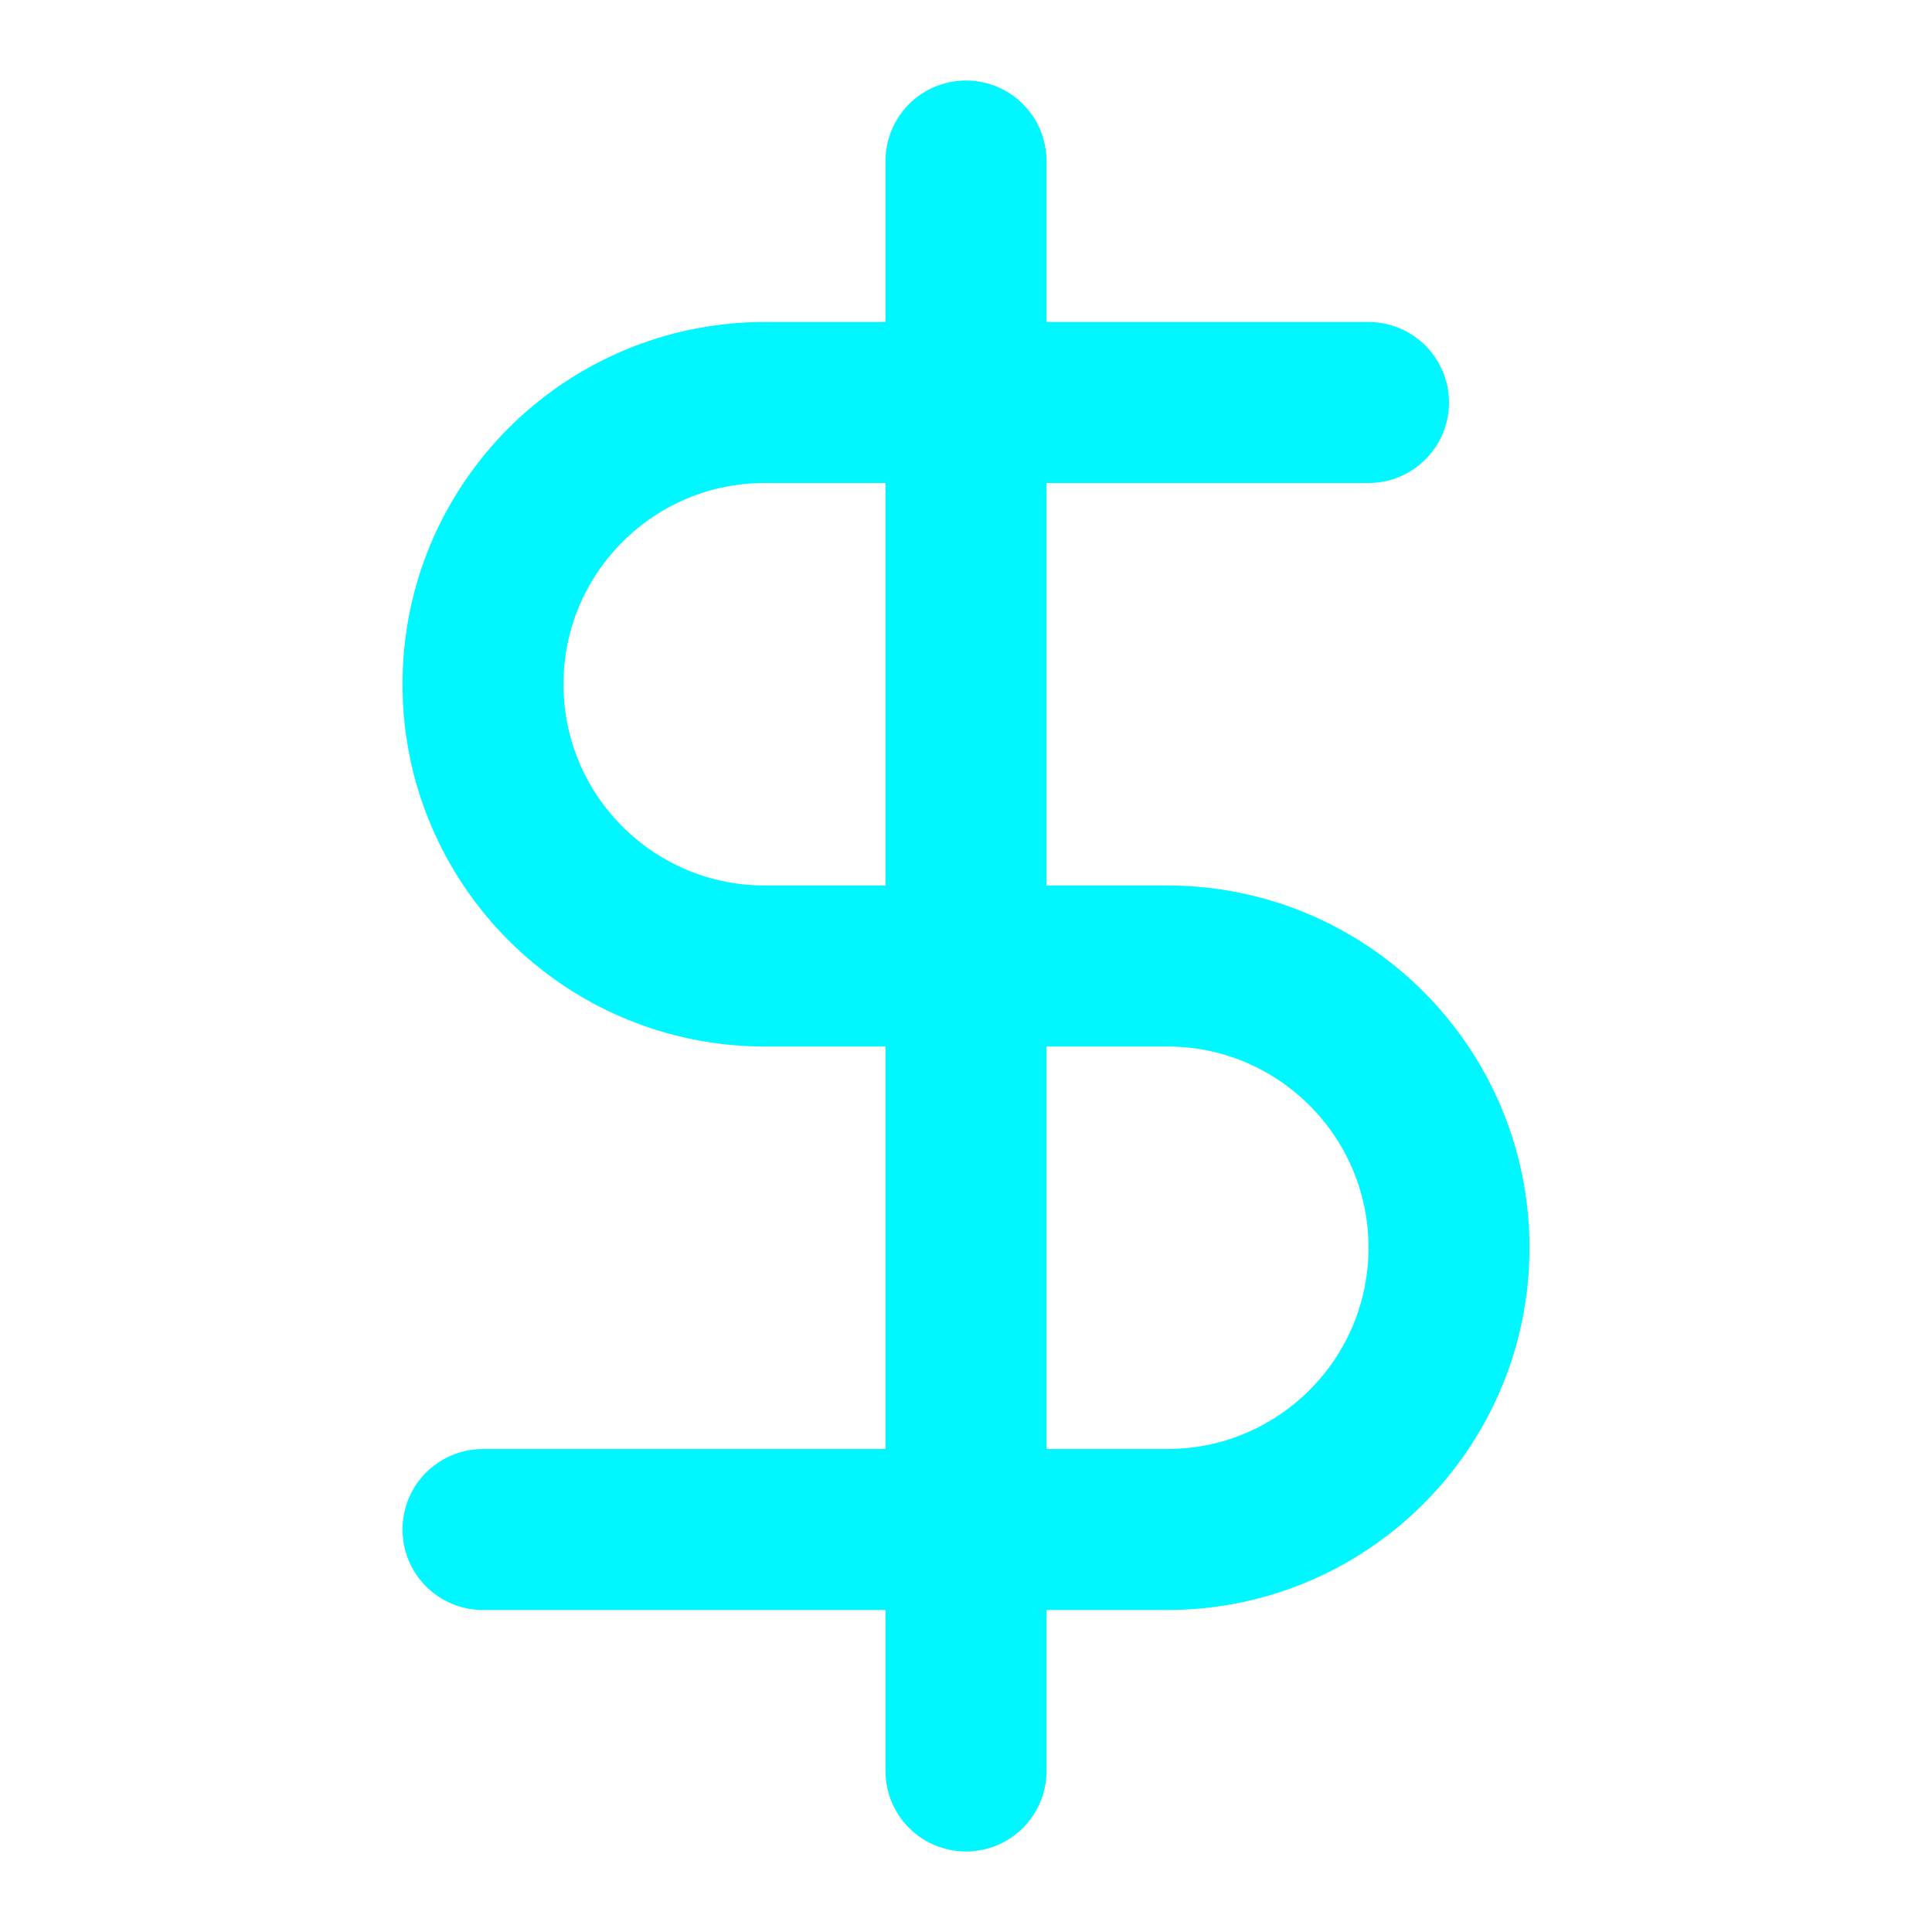
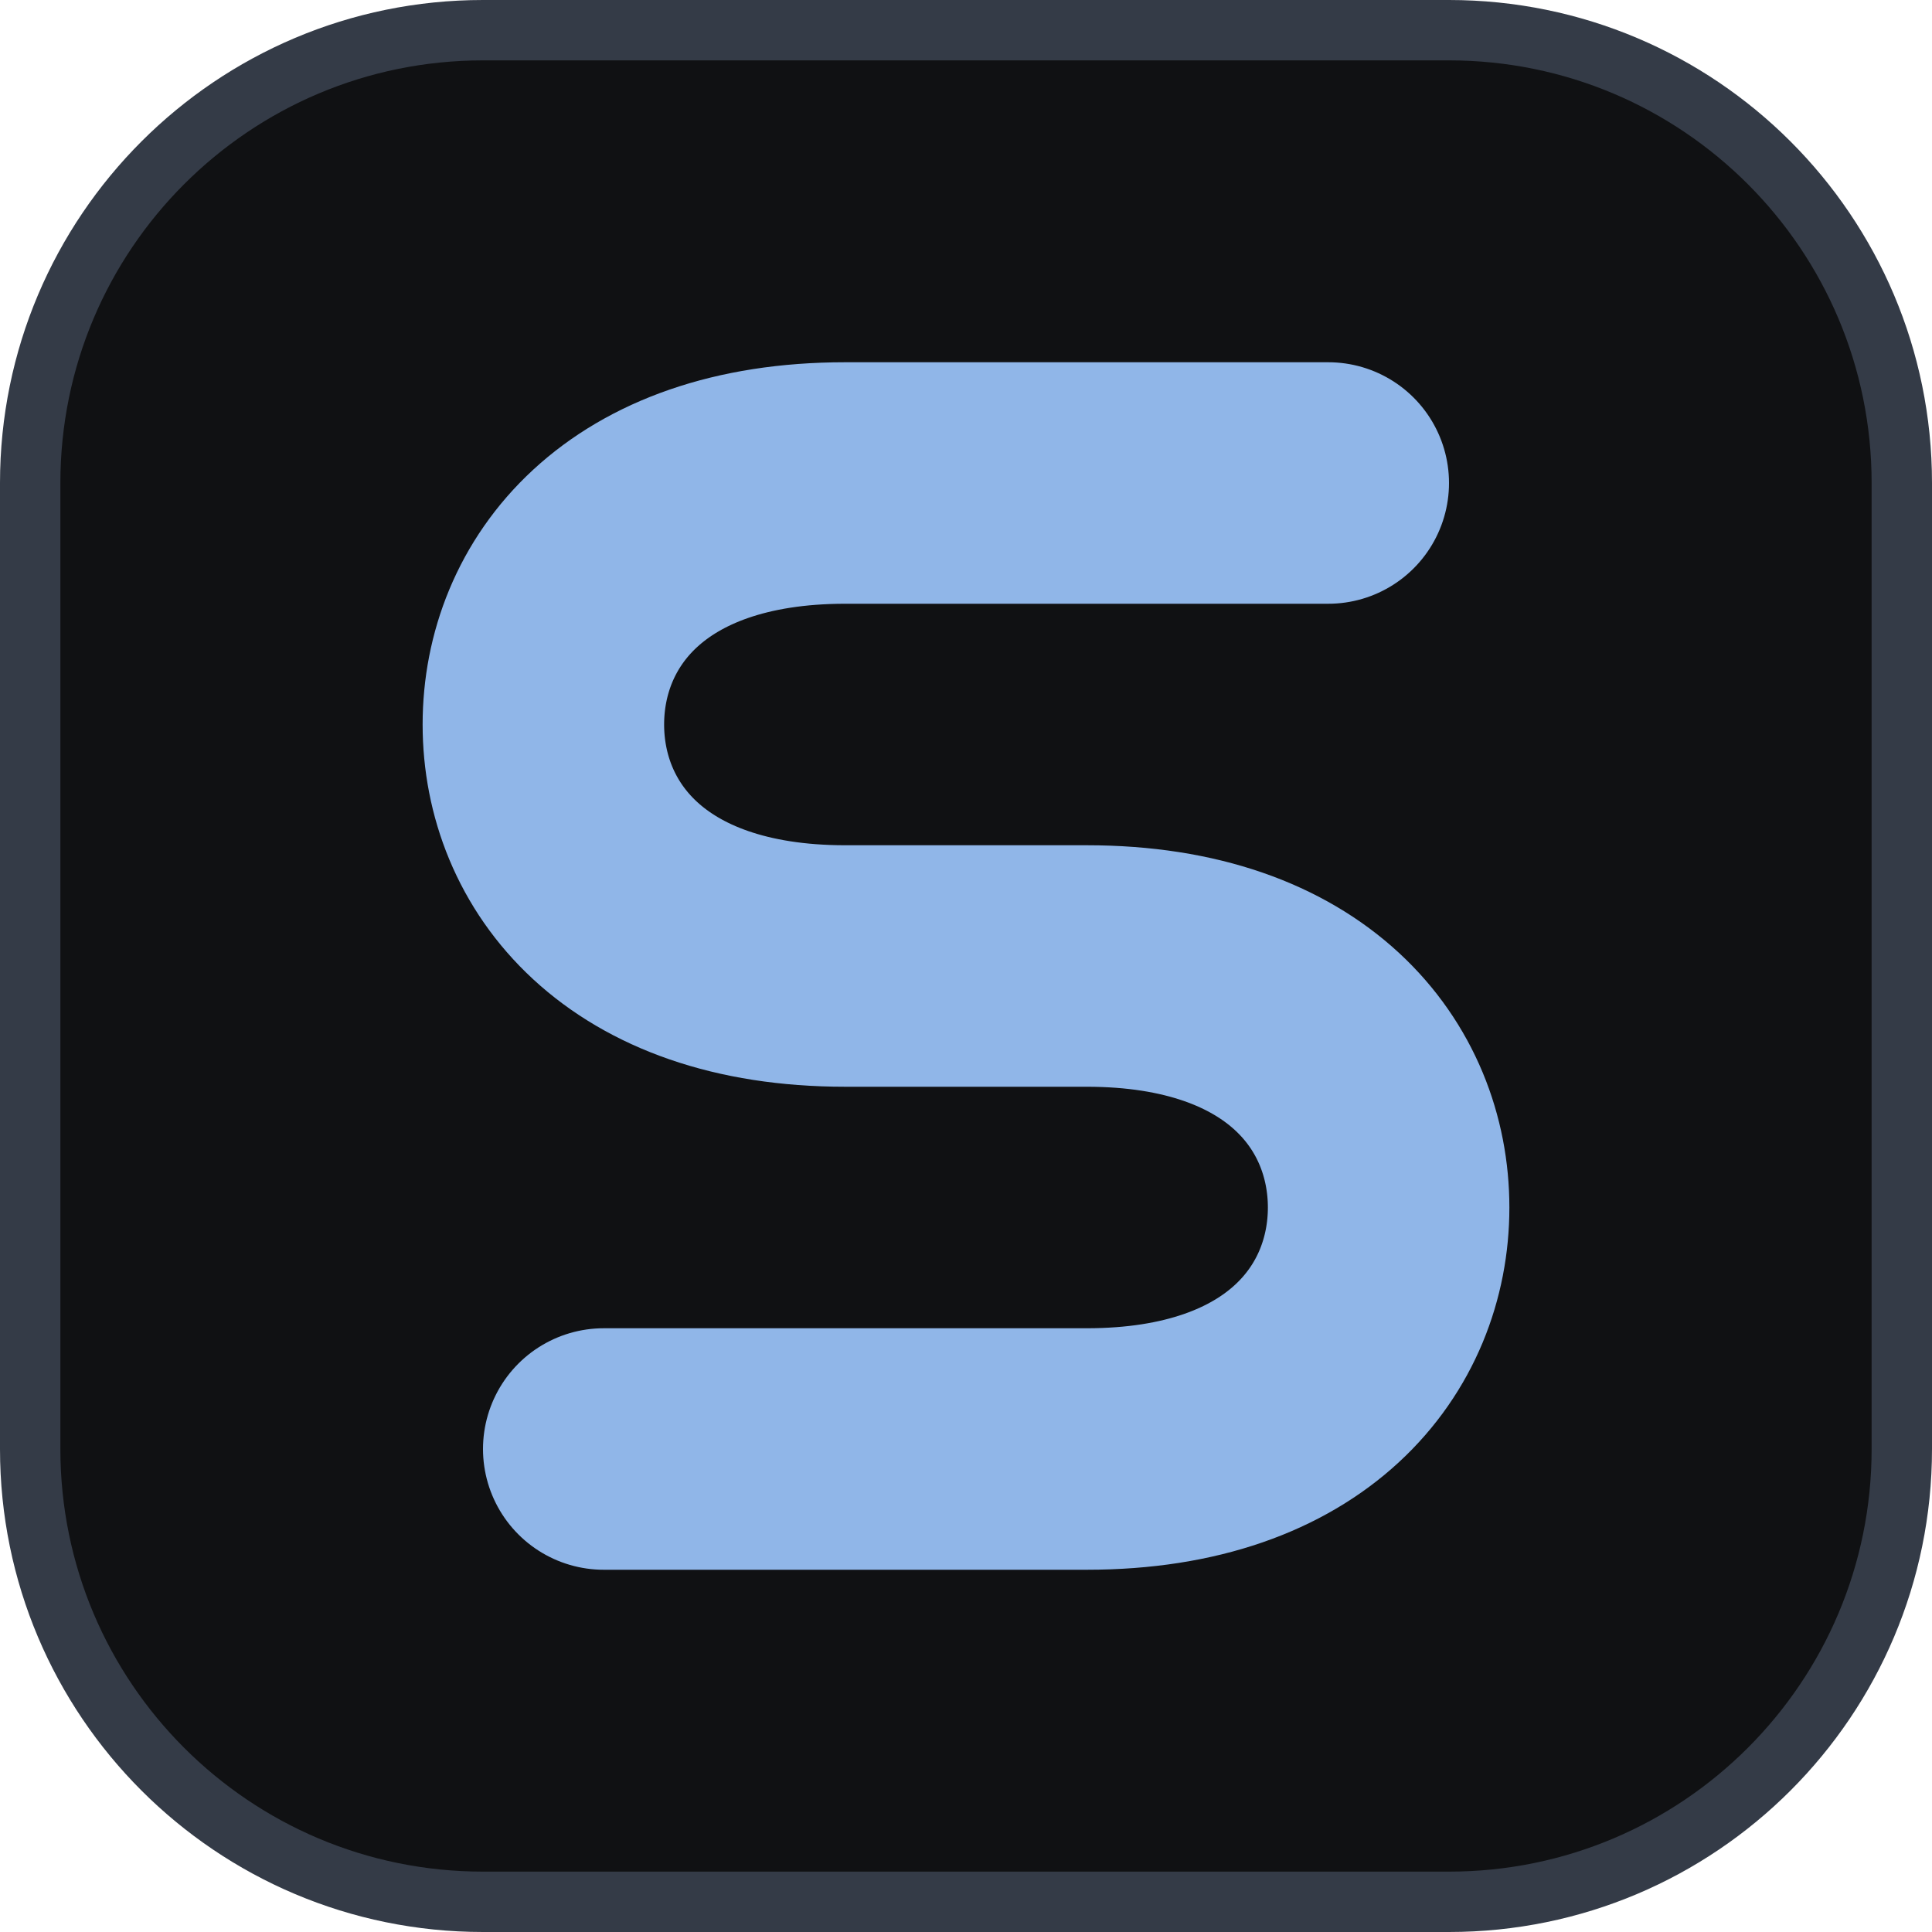
- <svg xmlns="http://www.w3.org/2000/svg" width="24" height="24" viewBox="0 0 24 24" fill="none" stroke="#00f7ff" stroke-width="2" stroke-linecap="round" stroke-linejoin="round">
-   <path d="M12 2v20" />
-   <path d="M17 5H9.5a3.5 3.5 0 0 0 0 7h5a3.5 3.5 0 0 1 0 7H6" />
+ <svg xmlns="http://www.w3.org/2000/svg" viewBox="0 0 64 64" width="64" height="64">
+   <rect x="1" y="1" width="62" height="62" rx="15" fill="#101113" stroke="#343b47" stroke-width="2" />
+   <path d="M44 16H28C21 16 18 20 18 24S21 32 28 32H36C43 32 46 36 46 40S43 48 36 48H20" fill="none" stroke="#90b6e8" stroke-width="8" stroke-linecap="round" stroke-linejoin="round" />
</svg>
